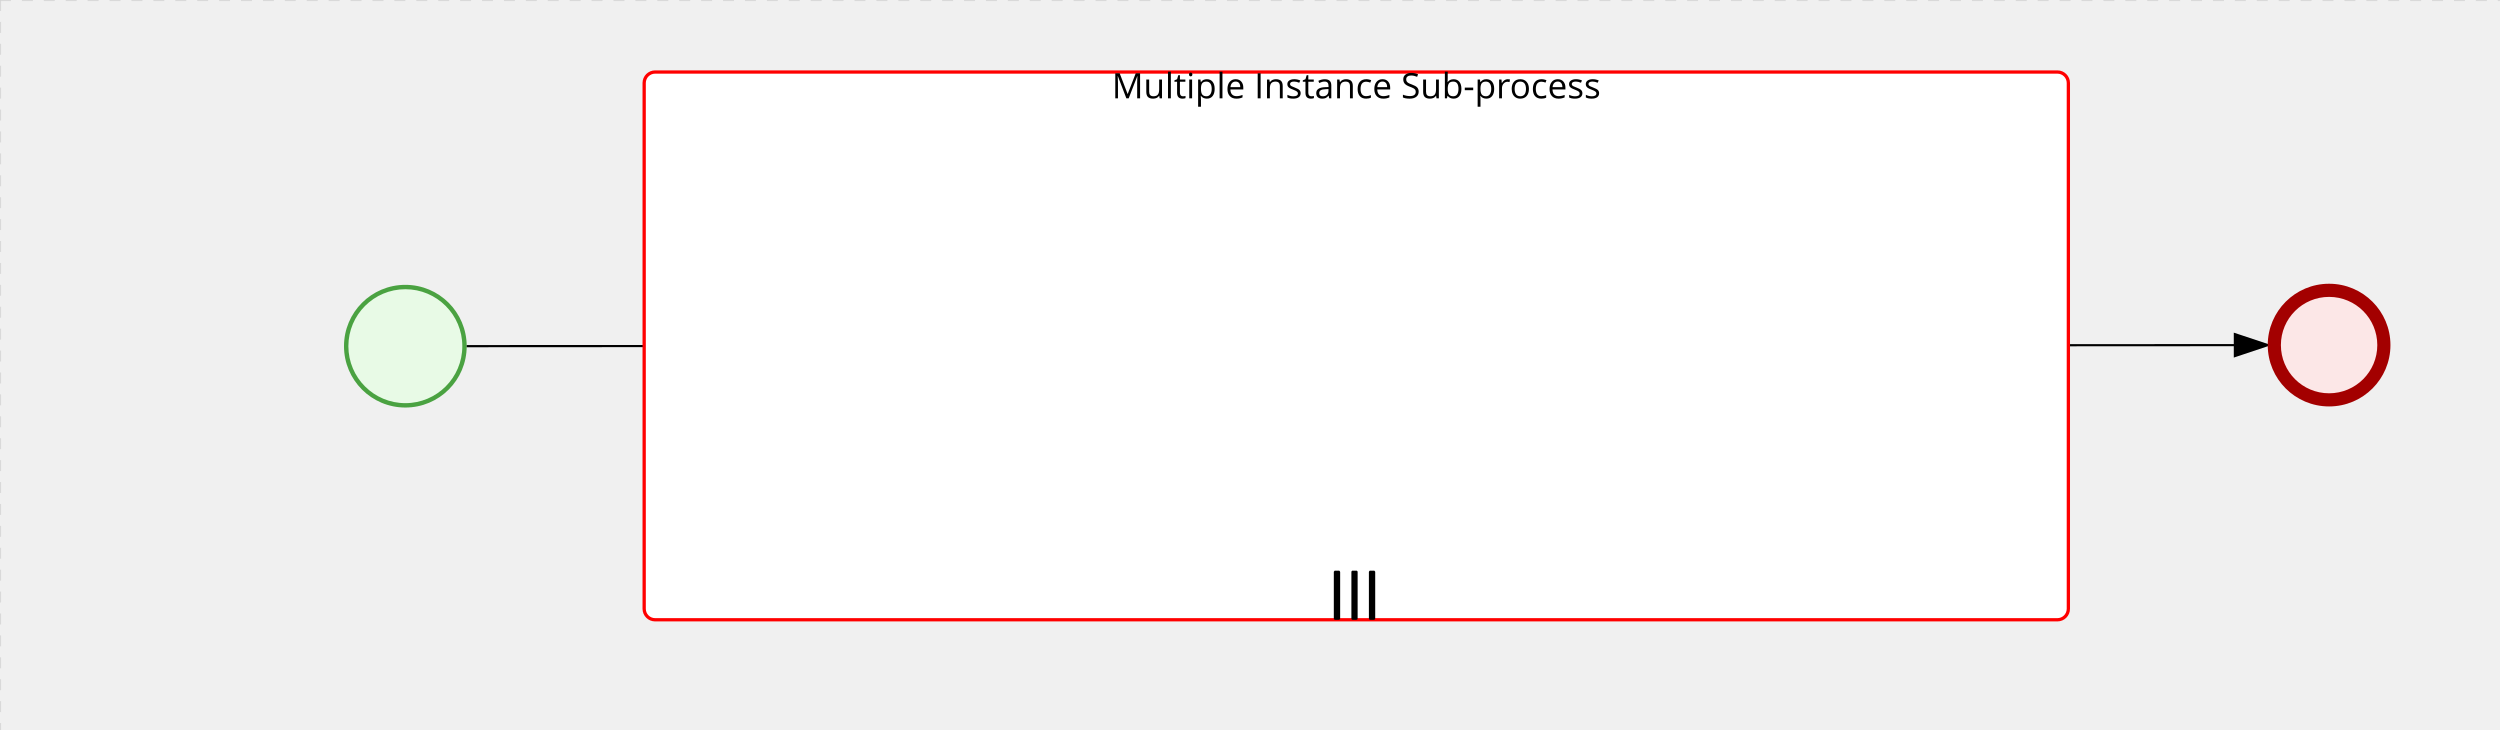
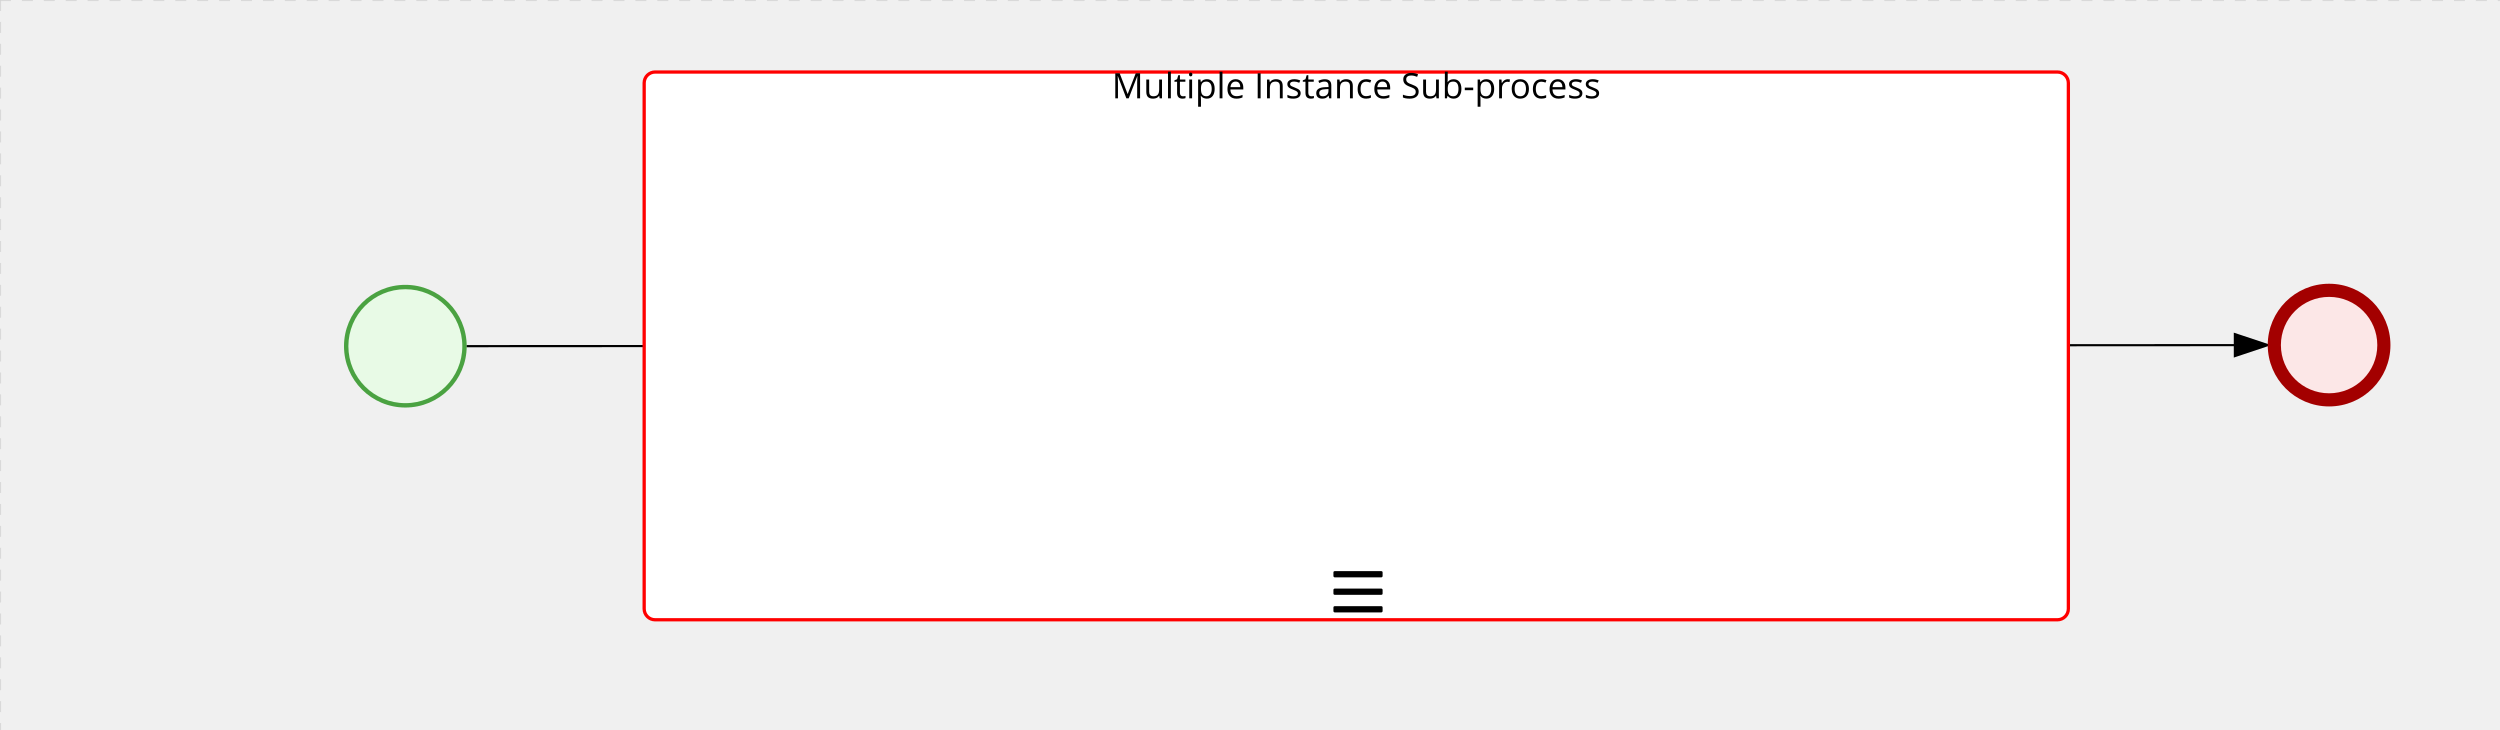
<svg xmlns="http://www.w3.org/2000/svg" version="1.1" width="1141" height="333" viewBox="0 0 1141 333">
  <defs />
  <g transform="matrix(1,0,0,1,0,0)">
    <g>
      <g>
        <g>
          <path fill="none" stroke="#d3d3d3" paint-order="fill stroke markers" d=" M 0 0 L 1200 0" stroke-miterlimit="10" stroke-opacity="0.8" stroke-dasharray="5" />
        </g>
        <g>
          <path fill="none" stroke="#d3d3d3" paint-order="fill stroke markers" d=" M 0 0 L 0 800" stroke-miterlimit="10" stroke-opacity="0.8" stroke-dasharray="5" />
        </g>
      </g>
      <g id="_67DCB23F-42BB-439E-9D02-9D31171B2EB1" bpmn2nodeid="_67DCB23F-42BB-439E-9D02-9D31171B2EB1" transform="matrix(1,0,0,1,157,130)">
        <g>
          <path fill="none" stroke="none" />
        </g>
        <g transform="matrix(0.125,0,0,0.125,0,0)">
          <g transform="matrix(1,0,0,1,0,0)">
            <path fill="#e8fae6" stroke="none" id="_67DCB23F-42BB-439E-9D02-9D31171B2EB1?shapeType=BACKGROUND" paint-order="stroke fill markers" d=" M 0 0 M 444 224 C 444 263.9 434.2 300.8 414.4 334.5 C 394.7 368.2 368 394.9 334.4 414.5 C 300.8 434.1 263.9 444 224 444 C 184.1 444 147.2 434.2 113.5 414.4 C 79.8 394.7 53.1 368 33.5 334.4 C 13.9 300.8 4 263.9 4 224 C 4 184.1 13.8 147.2 33.6 113.5 C 53.4 79.8 80.1 53.1 113.6 33.5 C 147.1 13.9 184.1 4 224 4 C 263.9 4 300.8 13.8 334.5 33.6 C 368.2 53.4 394.9 80.1 414.5 113.6 C 434.1 147.1 444 184.1 444 224 Z" />
          </g>
          <g>
            <g transform="matrix(1,0,0,1,0,0)">
              <g transform="matrix(1,0,0,1,0,0)">
                <path fill="rgb(74,162,65)" stroke="none" id="_67DCB23F-42BB-439E-9D02-9D31171B2EB1?shapeType=BORDER&amp;renderType=FILL" paint-order="stroke fill markers" d=" M 0 0 M 224 0 C 100.3 0 0 100.3 0 224 C 0 347.7 100.3 448 224 448 C 347.7 448 448 347.7 448 224 C 448 100.3 347.7 0 224 0 Z M 0 0 M 224 432 C 109.1 432 16 338.9 16 224 C 16 109.1 109.1 16 224 16 C 338.9 16 432 109.1 432 224 C 432 338.9 338.9 432 224 432 Z" />
              </g>
            </g>
          </g>
        </g>
        <g transform="matrix(1,0,0,1,28,61)" />
      </g>
      <g id="_D9882FDC-74E4-4AF4-BAA0-EC2D338C5EC5" bpmn2nodeid="_D9882FDC-74E4-4AF4-BAA0-EC2D338C5EC5">
        <g>
          <path fill="none" stroke="rgb(0,0,0)" paint-order="fill stroke markers" d=" M 213 157.984 L 1020 157.509" stroke-miterlimit="10" stroke-dasharray="" />
        </g>
        <g transform="matrix(1,0,0,1,213,157.9835)" />
        <g transform="matrix(0.0005882352,0.9999998,-0.9999998,0.0005882352,1034.997,152.5)">
          <path fill="rgb(0,0,0)" stroke="rgb(0,0,0)" paint-order="fill stroke markers" d=" M 10 15 L 0 15 L 5 0 Z" stroke-miterlimit="10" stroke-dasharray="" />
        </g>
        <g transform="matrix(1,0,0,1,524.0059,147.7418)" />
      </g>
      <g transform="matrix(1,0,0,1,157,130)" />
      <g id="_4FAE2EFC-4D14-4456-9FB1-11BA24D8200F" bpmn2nodeid="_4FAE2EFC-4D14-4456-9FB1-11BA24D8200F" transform="matrix(1,0,0,1,1035,129.5)">
        <g>
          <path fill="none" stroke="none" />
        </g>
        <g transform="matrix(0.125,0,0,0.125,0,0)">
          <g transform="matrix(1,0,0,1,0,0)">
            <path fill="#fce7e7" stroke="none" id="_4FAE2EFC-4D14-4456-9FB1-11BA24D8200F?shapeType=BACKGROUND" paint-order="stroke fill markers" d=" M 0 0 M 444 224 C 444 263.9 434.2 300.8 414.4 334.5 C 394.7 368.2 368 394.9 334.4 414.5 C 300.8 434.1 263.9 444 224 444 C 184.1 444 147.2 434.2 113.5 414.4 C 79.8 394.7 53.1 368 33.5 334.4 C 13.9 300.8 4 263.9 4 224 C 4 184.1 13.8 147.2 33.6 113.5 C 53.4 79.8 80.1 53.1 113.6 33.5 C 147.1 13.9 184.1 4 224 4 C 263.9 4 300.8 13.8 334.5 33.6 C 368.2 53.4 394.9 80.1 414.5 113.6 C 434.1 147.1 444 184.1 444 224 Z" />
          </g>
          <g>
            <g transform="matrix(1,0,0,1,0,0)">
              <g transform="matrix(1,0,0,1,0,0)">
                <path fill="rgb(163,0,0)" stroke="none" id="_4FAE2EFC-4D14-4456-9FB1-11BA24D8200F?shapeType=BORDER&amp;renderType=FILL" paint-order="stroke fill markers" d=" M 0 0 M 224 0 C 100.3 0 0 100.3 0 224 C 0 347.7 100.3 448 224 448 C 347.7 448 448 347.7 448 224 C 448 100.3 347.7 0 224 0 Z M 0 0 M 224 400 C 126.8 400 48 321.2 48 224 C 48 126.8 126.8 48 224 48 C 321.2 48 400 126.8 400 224 C 400 321.2 321.2 400 224 400 Z" />
              </g>
            </g>
          </g>
        </g>
        <g transform="matrix(1,0,0,1,28,61)" />
      </g>
      <g transform="matrix(1,0,0,1,1035,129.5)" />
      <g id="_99C04A28-451A-47F6-AF50-89FEDE01D7F0" bpmn2nodeid="_99C04A28-451A-47F6-AF50-89FEDE01D7F0" transform="matrix(1,0,0,1,294,32.86833)">
        <g>
          <path fill="none" stroke="none" />
        </g>
        <g transform="matrix(1,0,0,1,0,0)">
          <path fill="#ffffff" stroke="none" id="_99C04A28-451A-47F6-AF50-89FEDE01D7F0?shapeType=BACKGROUND" paint-order="stroke fill markers" d=" M 5 0 L 645 0 L 645 0 A 5 5 0 0 1 650 5 L 650 245 L 650 245 A 5 5 0 0 1 645 250 L 5 250 L 5 250 A 5 5 0 0 1 0 245 L 0 5 L 0 5 A 5 5 0 0 1 5 0 Z" />
        </g>
        <g transform="matrix(1,0,0,1,0,0)">
          <path fill="none" stroke="rgb(255,0,0)" id="_99C04A28-451A-47F6-AF50-89FEDE01D7F0?shapeType=BORDER&amp;renderType=STROKE" paint-order="fill stroke markers" d=" M 5 0 L 645 0 L 645 0 A 5 5 0 0 1 650 5 L 650 245 L 650 245 A 5 5 0 0 1 645 250 L 5 250 L 5 250 A 5 5 0 0 1 0 245 L 0 5 L 0 5 A 5 5 0 0 1 5 0 Z" stroke-miterlimit="10" stroke-width="1.5" stroke-dasharray="" />
        </g>
        <g transform="matrix(1,0,0,1,28,17)">
          <g transform="matrix(0.05,0,0,0.05,285,209)">
            <g transform="matrix(1,0,0,1,0,0)">
-               <path fill="#000000" stroke="#000000" id="_99C04A28-451A-47F6-AF50-89FEDE01D7F0undefined" paint-order="fill stroke markers" d=" M 0 0 M 92 44 L 92 468 C 92 474.6 86.6 480 80 480 L 48 480 C 41.4 480 36 474.6 36 468 L 36 44 C 36 37.4 41.4 32 48 32 L 80 32 C 86.6 32 92 37.4 92 44 Z M 0 0 M 252 44 L 252 468 C 252 474.6 246.6 480 240 480 L 208 480 C 201.4 480 196 474.6 196 468 L 196 44 C 196 37.4 201.4 32 208 32 L 240 32 C 246.6 32 252 37.4 252 44 Z M 0 0 M 412 44 L 412 468 C 412 474.6 406.6 480 400 480 L 368 480 C 361.4 480 356 474.6 356 468 L 356 44 C 356 37.4 361.4 32 368 32 L 400 32 C 406.6 32 412 37.4 412 44 Z" stroke-miterlimit="10" stroke-dasharray="" />
+               <path fill="none" stroke="none" />
            </g>
            <g transform="matrix(1,0,0,1,0,0)">
-               <path fill="none" stroke="none" />
+               <path fill="#000000" stroke="#000000" id="_99C04A28-451A-47F6-AF50-89FEDE01D7F0undefined" paint-order="fill stroke markers" d=" M 0 0 M 468 92 L 44 92 C 37.4 92 32 86.6 32 80 L 32 48 C 32 41.4 37.4 36 44 36 L 468 36 C 474.6 36 480 41.4 480 48 L 480 80 C 480 86.6 474.6 92 468 92 Z M 0 0 M 468 252 L 44 252 C 37.4 252 32 246.6 32 240 L 32 208 C 32 201.4 37.4 196 44 196 L 468 196 C 474.6 196 480 201.4 480 208 L 480 240 C 480 246.6 474.6 252 468 252 Z M 0 0 M 468 412 L 44 412 C 37.4 412 32 406.6 32 400 L 32 368 C 32 361.4 37.4 356 44 356 L 468 356 C 474.6 356 480 361.4 480 368 L 480 400 C 480 406.6 474.6 412 468 412 Z" stroke-miterlimit="10" stroke-dasharray="" />
            </g>
          </g>
        </g>
        <g transform="matrix(1,0,0,1,213.4414,0)">
          <text fill="#000000" stroke="none" font-family="Open Sans" font-size="12pt" font-style="normal" font-weight="normal" text-decoration="normal" x="111.559" y="12" text-anchor="middle" dominant-baseline="alphabetic">Multiple Instance Sub-process</text>
        </g>
      </g>
      <g transform="matrix(1,0,0,1,294,32.86833)" />
    </g>
  </g>
</svg>
